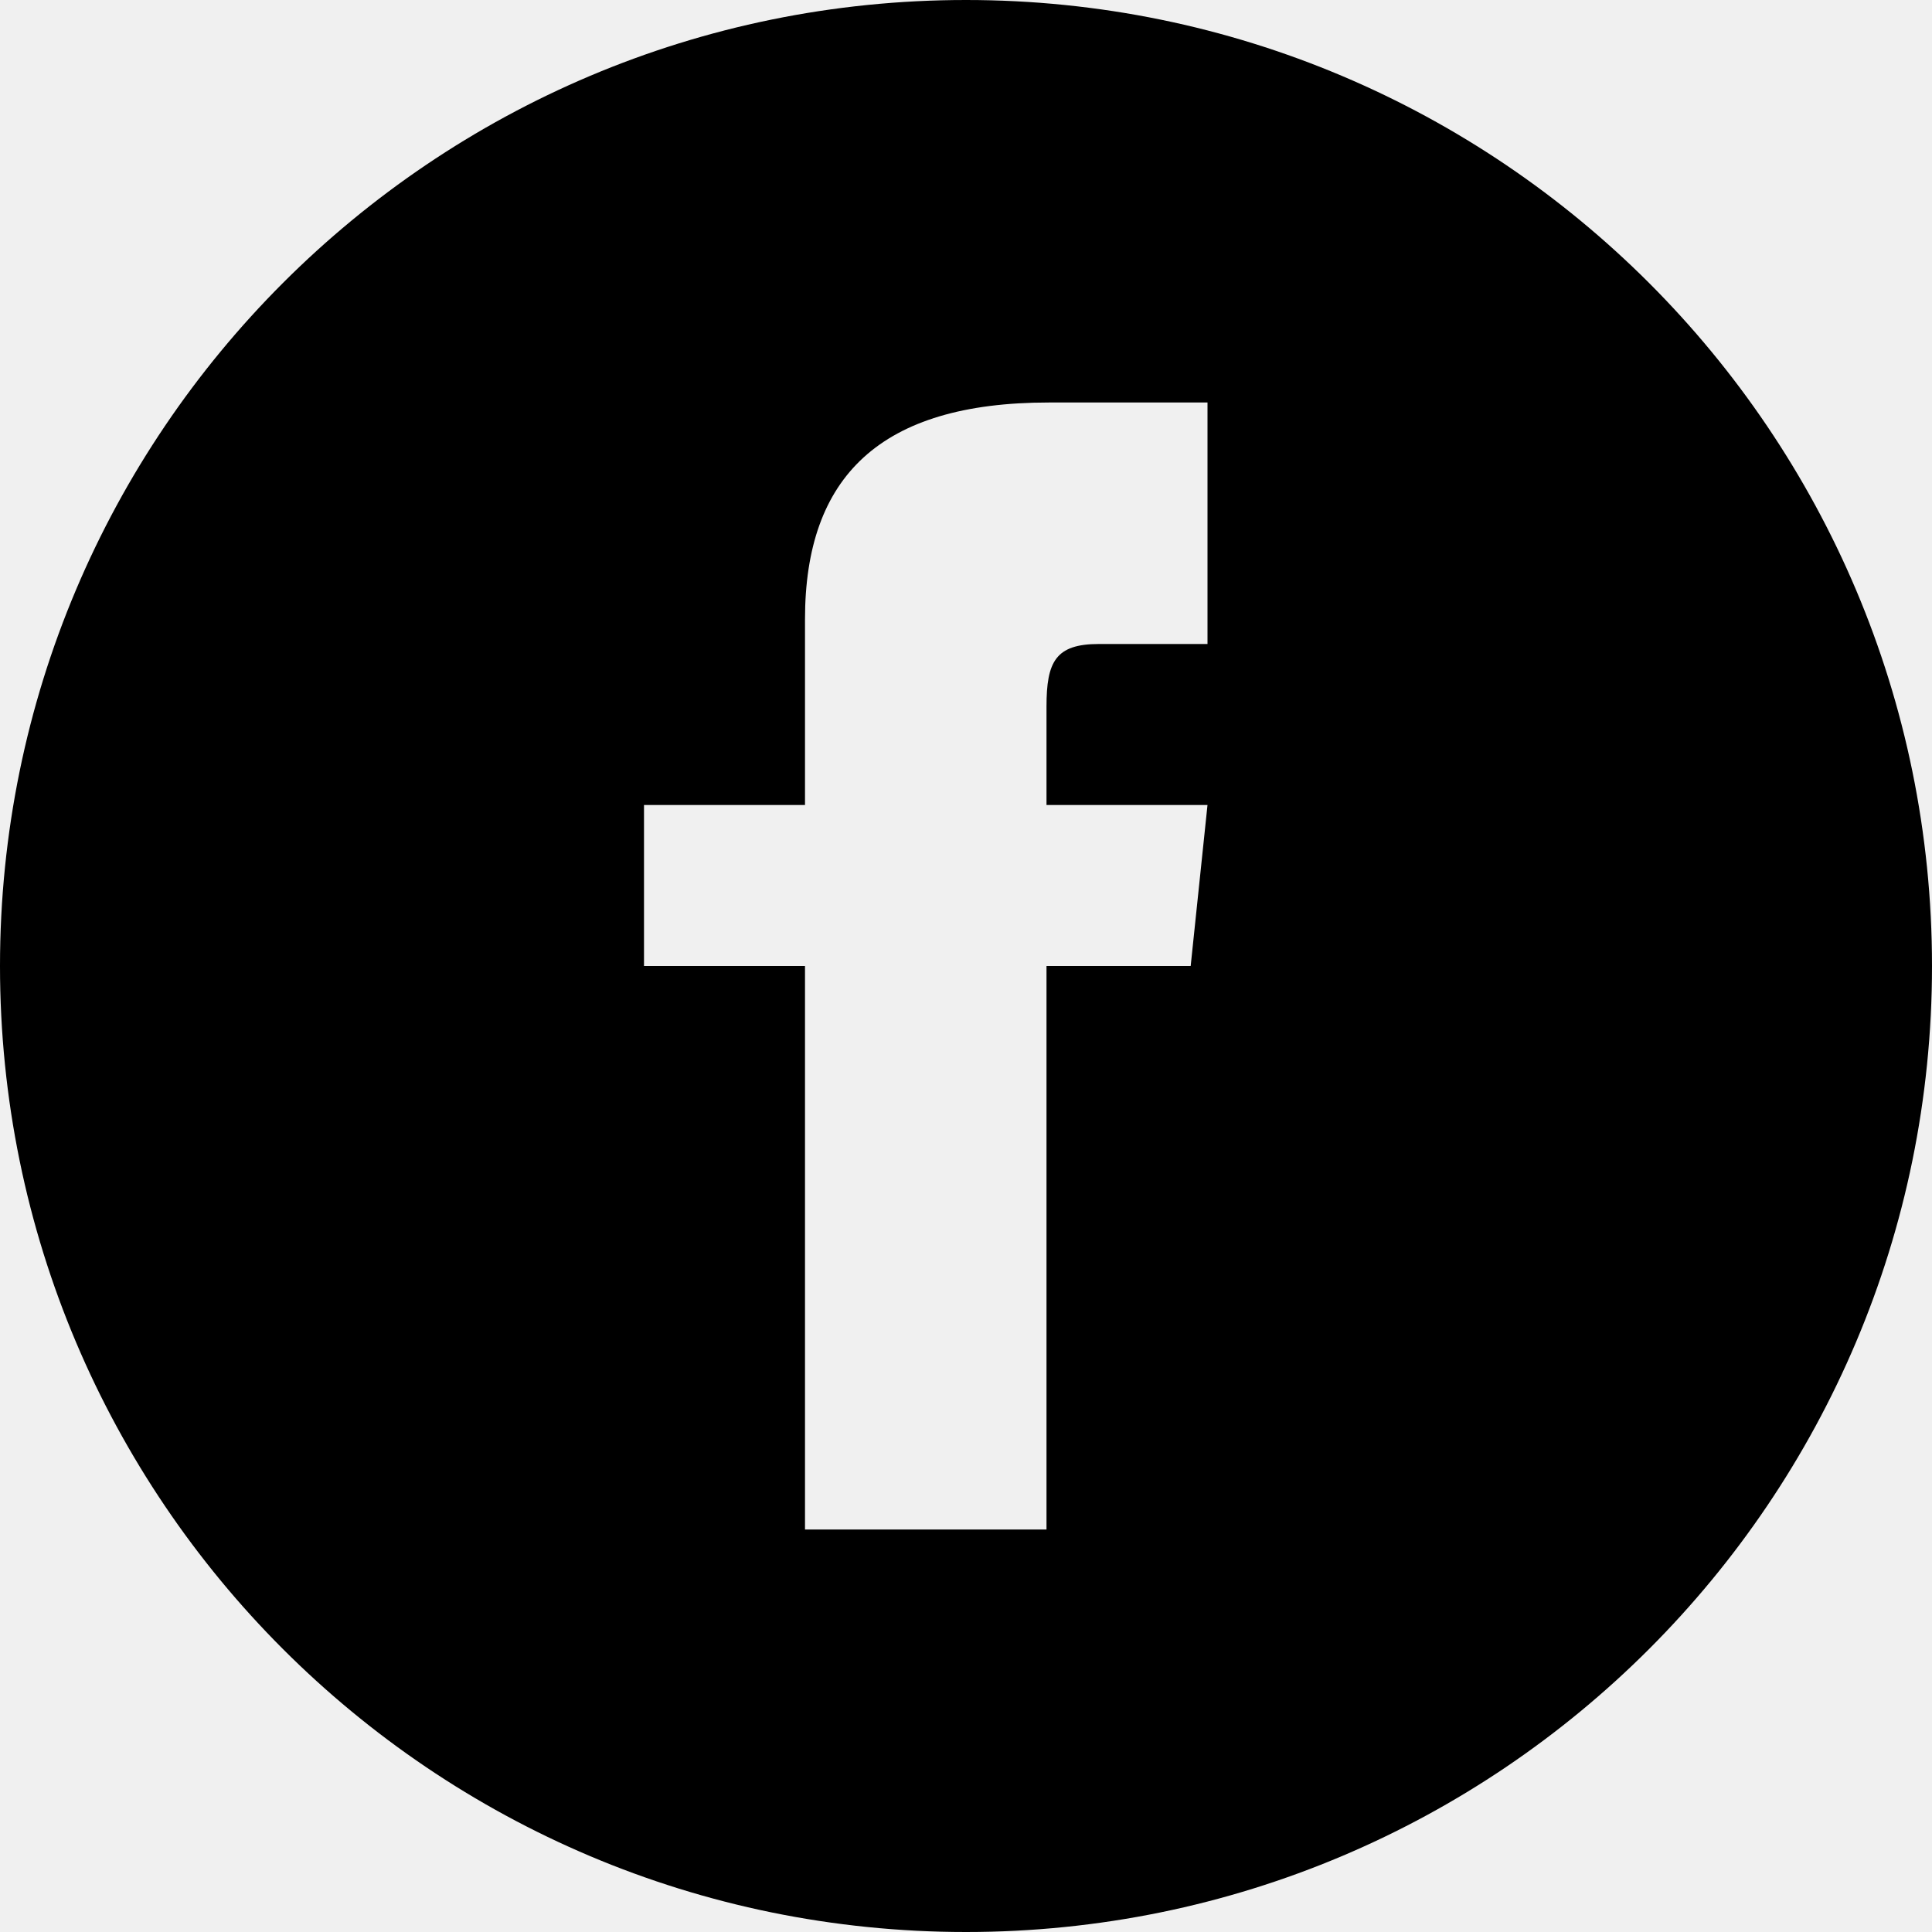
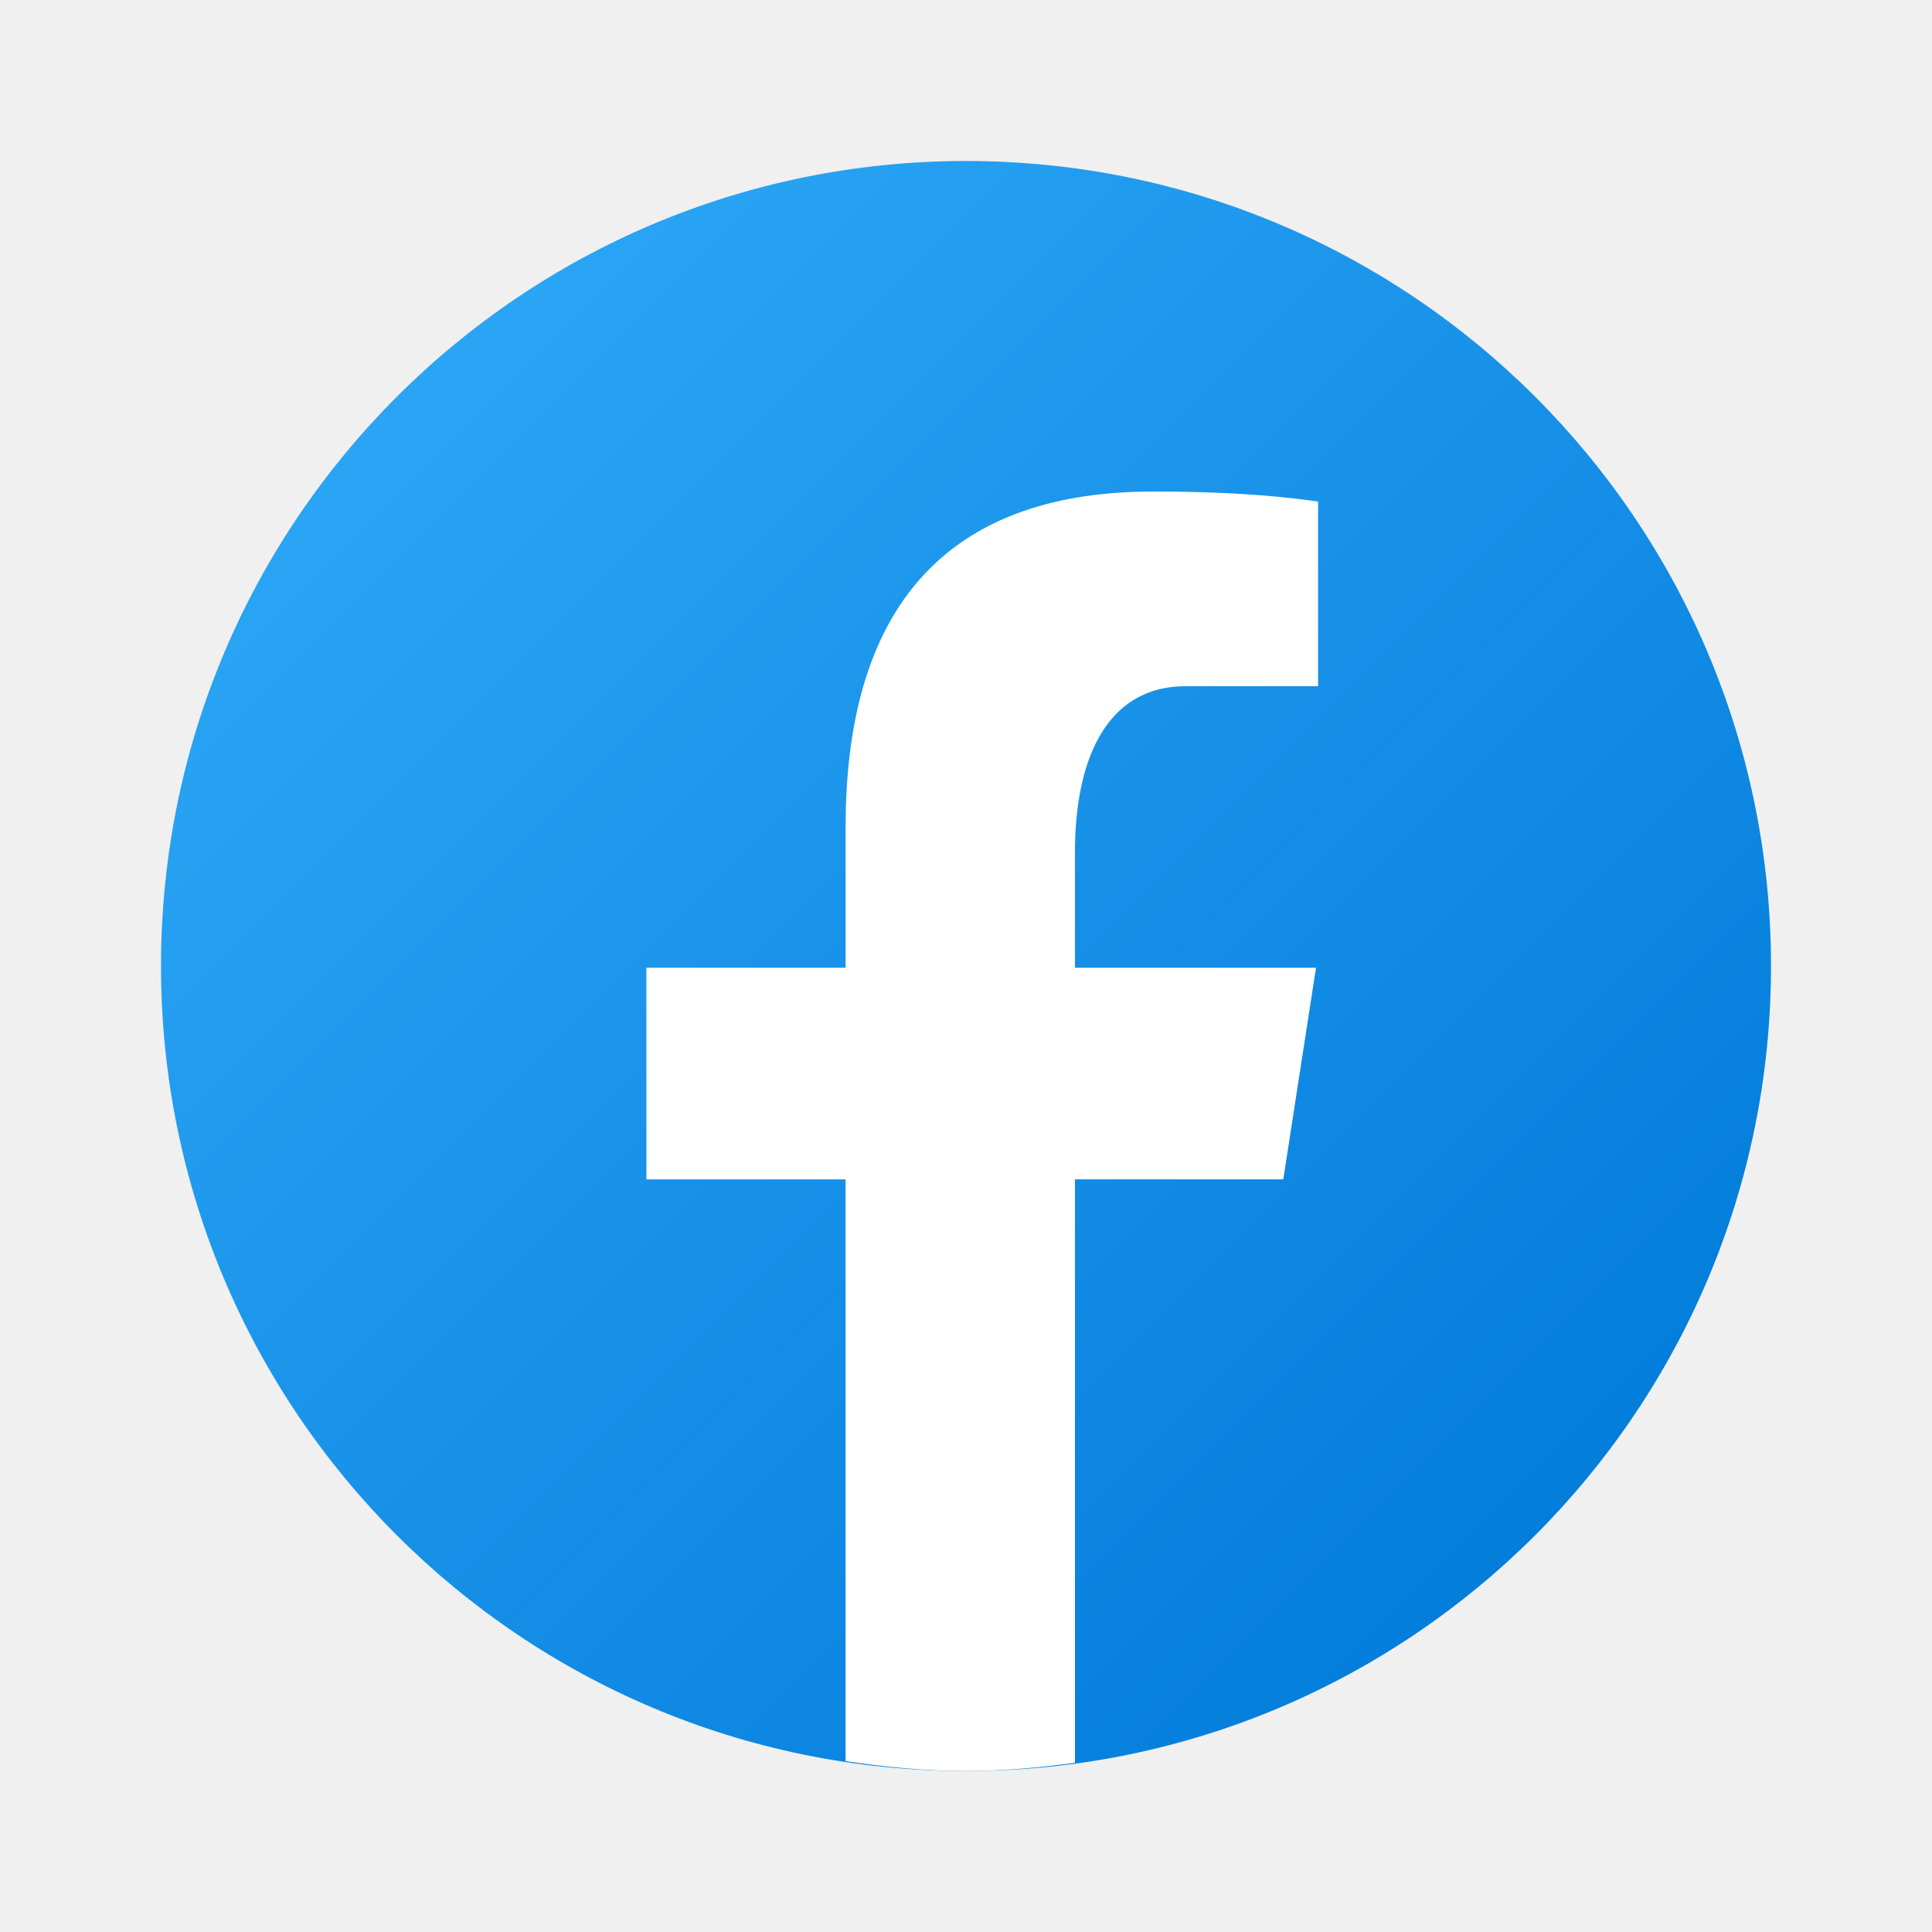
- <svg xmlns="http://www.w3.org/2000/svg" width="24" height="24" viewBox="0 0 24 24">
-   <path d="M12 0c-6.627 0-12 5.373-12 12s5.373 12 12 12 12-5.373 12-12-5.373-12-12-12zm3 8h-1.35c-.538 0-.65.221-.65.778v1.222h2l-.209 2h-1.791v7h-3v-7h-2v-2h2v-2.308c0-1.769.931-2.692 3.029-2.692h1.971v3z" />
+ <svg xmlns="http://www.w3.org/2000/svg" viewBox="0 0 48 48" width="48px" height="48px">
+   <linearGradient id="Ld6sqrtcxMyckEl6xeDdMa" x1="9.993" x2="40.615" y1="9.993" y2="40.615" gradientUnits="userSpaceOnUse">
+     <stop offset="0" stop-color="#2aa4f4" />
+     <stop offset="1" stop-color="#007ad9" />
+   </linearGradient>
+   <path fill="url(#Ld6sqrtcxMyckEl6xeDdMa)" d="M24,4C12.954,4,4,12.954,4,24s8.954,20,20,20s20-8.954,20-20S35.046,4,24,4z" />
+   <path fill="#fff" d="M26.707,29.301h5.176l0.813-5.258h-5.989v-2.874c0-2.184,0.714-4.121,2.757-4.121h3.283V12.46 c-0.577-0.078-1.797-0.248-4.102-0.248c-4.814,0-7.636,2.542-7.636,8.334v3.498H16.06v5.258h4.948v14.452 C21.988,43.9,22.981,44,24,44c0.921,0,1.82-0.084,2.707-0.204V29.301z" />
</svg>
